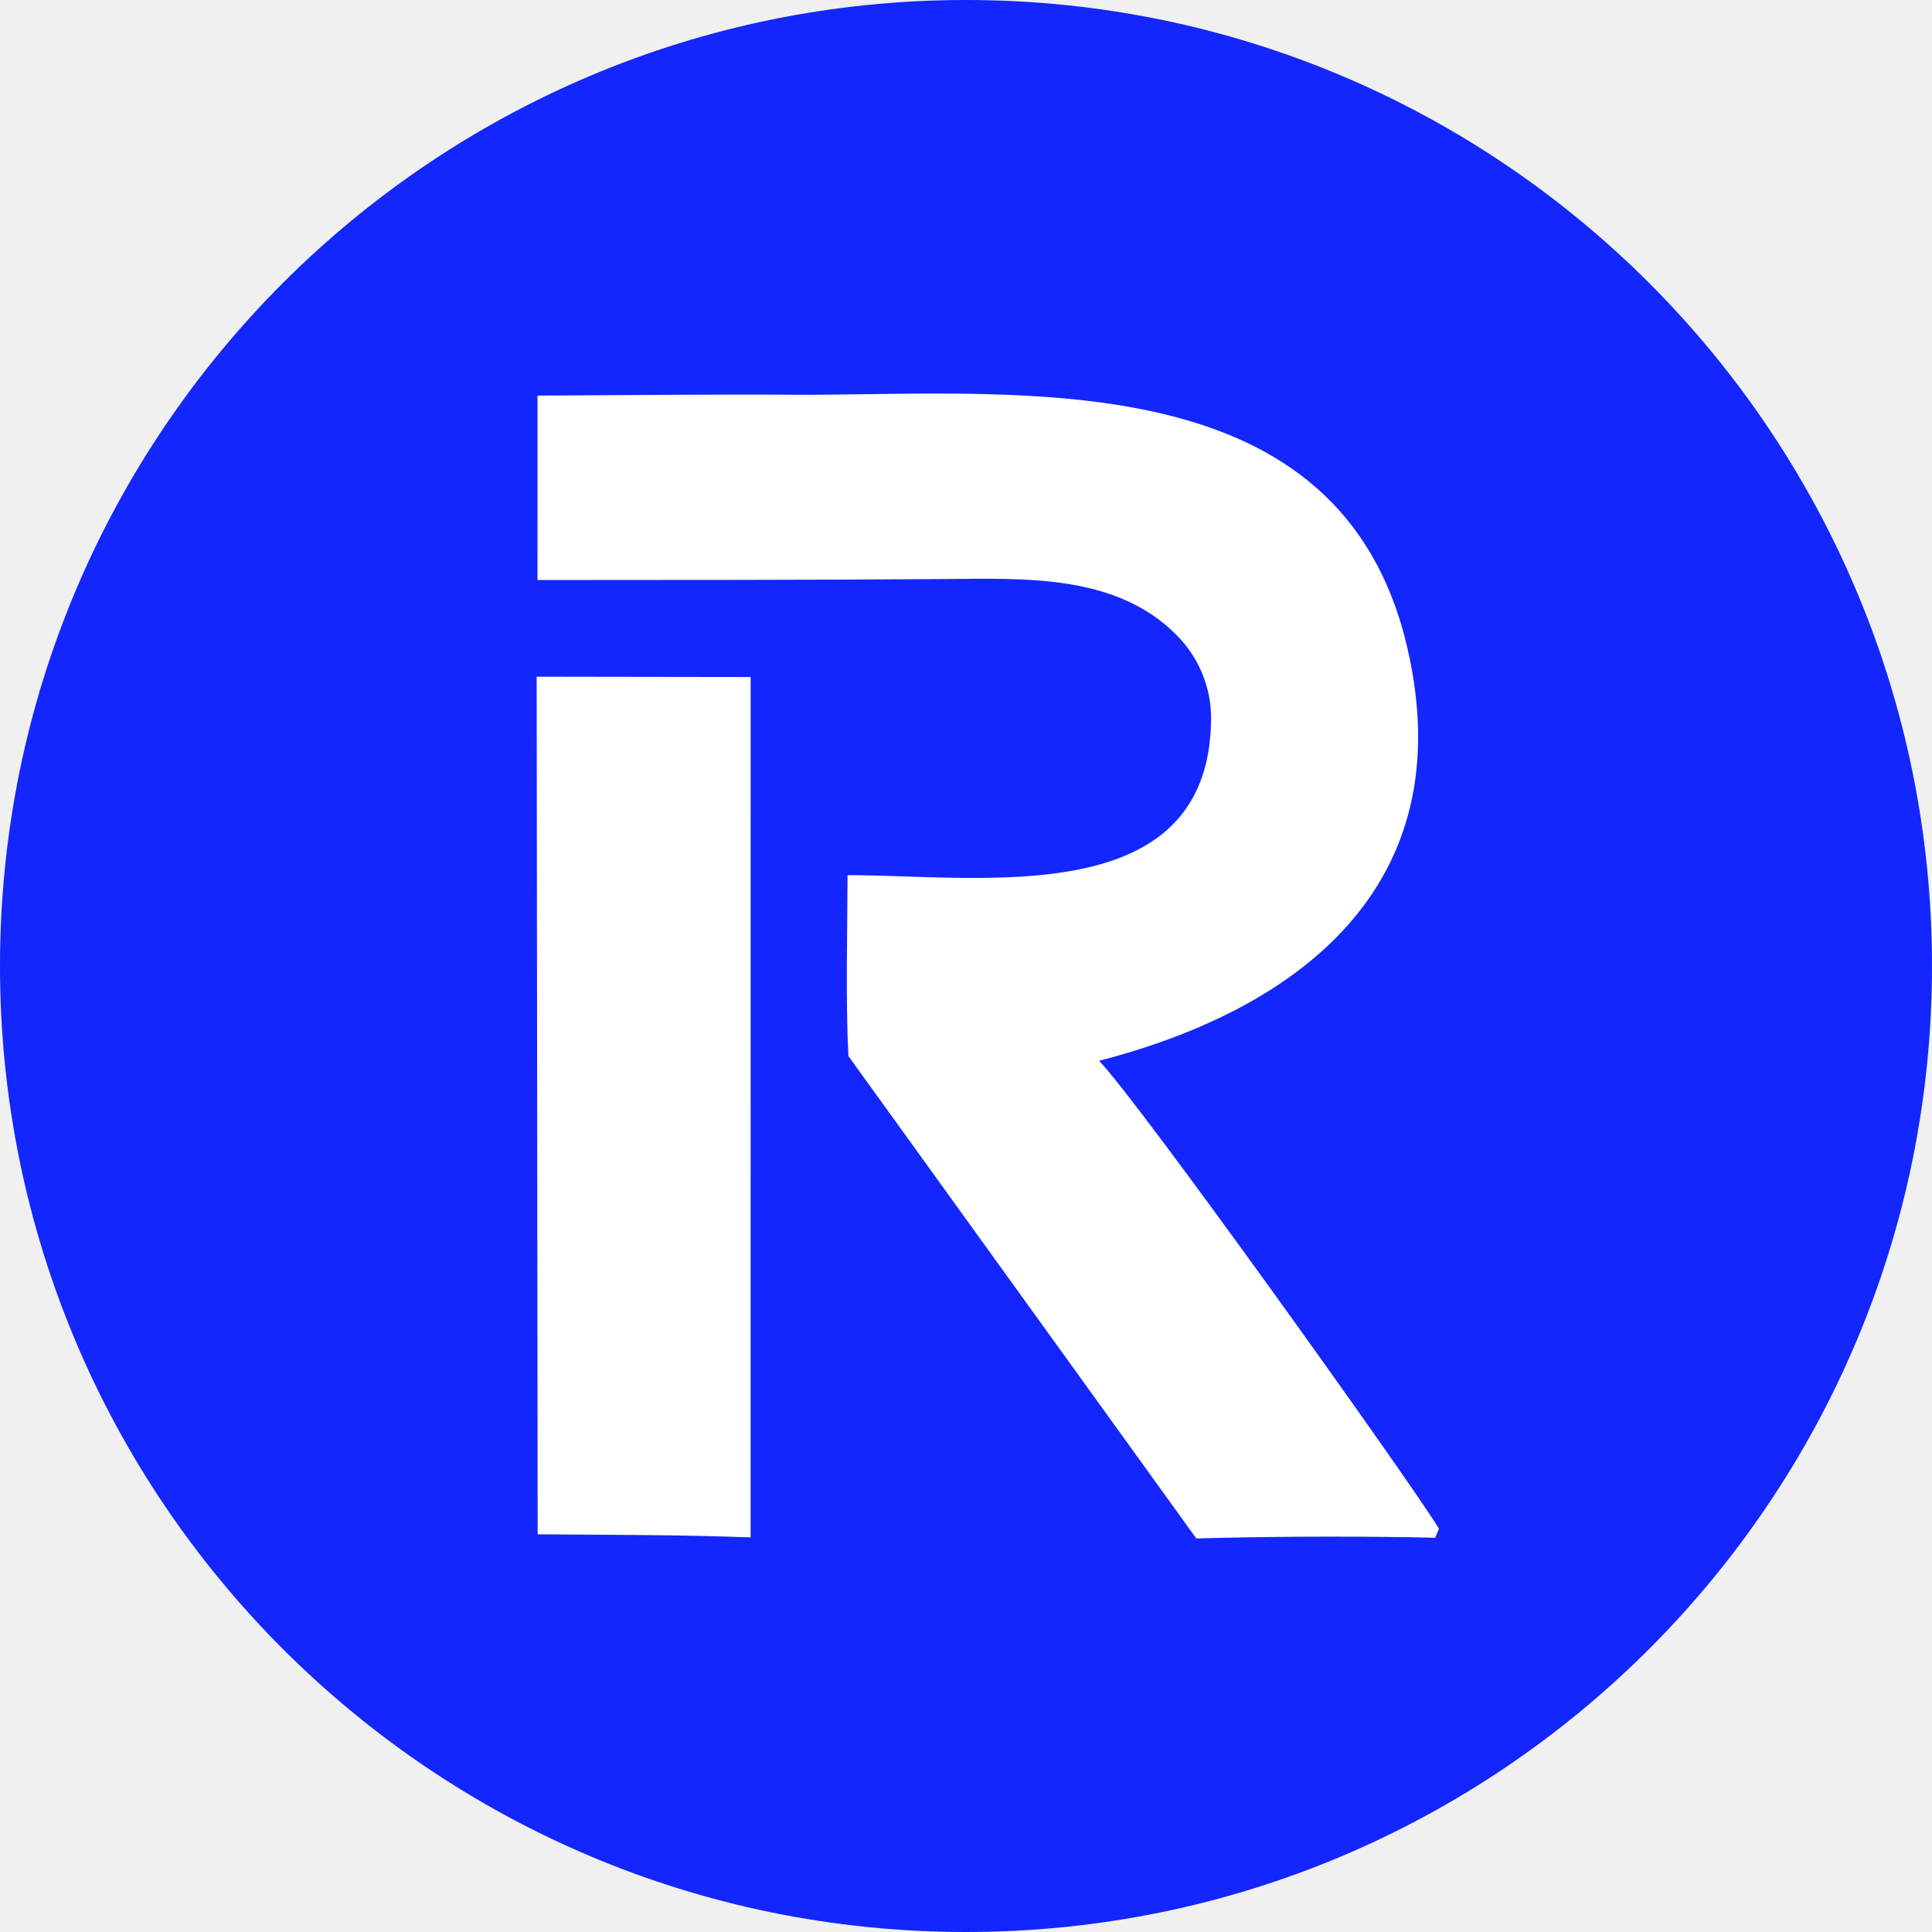
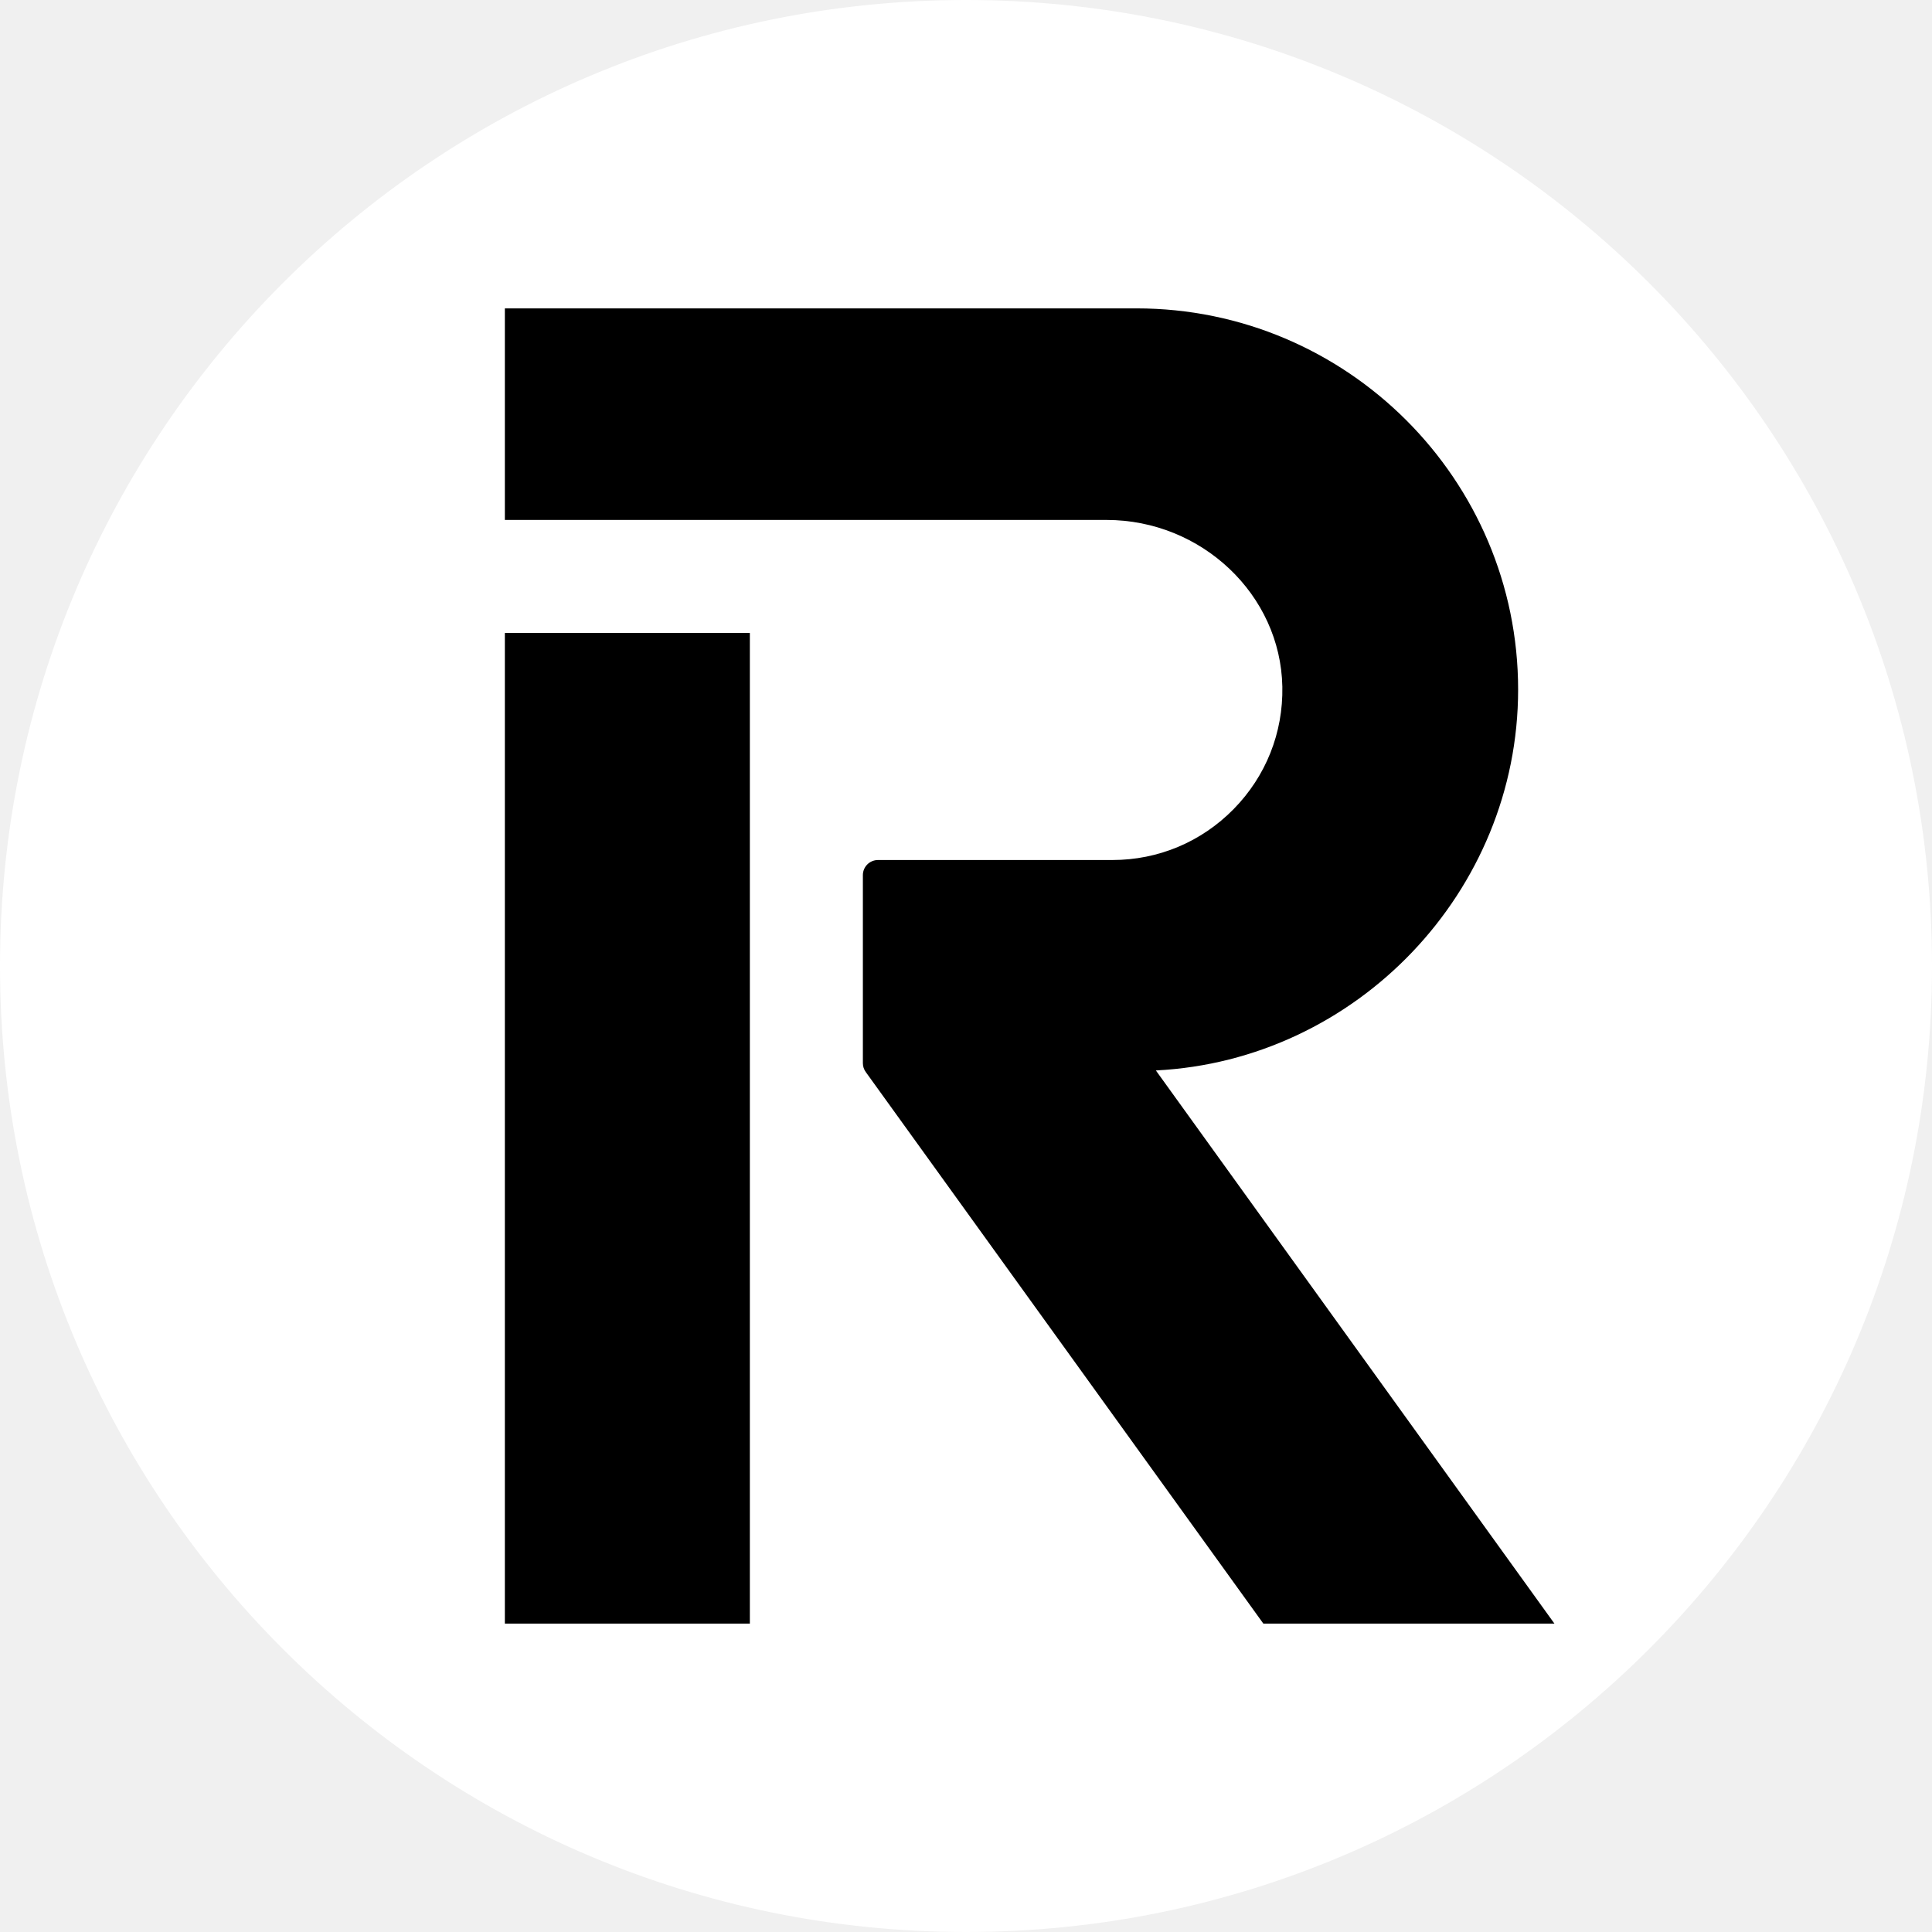
- <svg xmlns="http://www.w3.org/2000/svg" width="54" height="54" viewBox="0 0 54 54" fill="none">
-   <g clip-path="url(#clip0_23509_167375)">
-     <circle cx="27" cy="27" r="27" fill="#1326FD" />
-     <path d="M15.024 11.057C17.5 11.048 19.984 11.015 22.47 11.035C28.709 11.022 37.518 10.135 39.345 18.147C40.852 24.752 36.307 28.208 30.719 29.649C31.805 30.761 39.248 41.166 40.221 42.726L40.113 42.98L39.399 42.966C37.411 42.936 35.423 42.947 33.437 43L23.714 29.518C23.633 27.955 23.686 26.05 23.689 24.461C27.419 24.459 33.77 25.486 33.85 20.144C33.868 19.247 33.519 18.381 32.882 17.748C31.2 16.044 28.637 16.169 26.432 16.184C22.629 16.212 18.826 16.21 15.023 16.212L15.024 11.057Z" fill="white" />
-     <path d="M15 18.914L20.981 18.923L20.98 42.971C19.017 42.895 16.995 42.902 15.028 42.884L15 18.914Z" fill="white" />
-   </g>
+ <svg xmlns="http://www.w3.org/2000/svg" width="800" height="800" viewBox="0 0 800 800">
  <defs>
-     <clipPath id="clip0_23509_167375">
-       <rect width="54" height="54" fill="white" />
+     <clipPath id="field">
+       <circle cx="400" cy="400" r="400" />
    </clipPath>
  </defs>
+   <g clip-path="url(#field)">
+     <rect width="800" height="800" fill="#FFFFFF" />
+     <rect x="209.051" y="262.097" width="101.445" height="410.21" />
+     <path d="M628.623,285.554c0-87.043-70.882-157.86-158.011-157.86H209.051v87.603h249.125c39.43,0,72.093,30.978,72.814,69.051   c0.361,19.064-6.794,37.056-20.146,50.66c-13.357,13.61-31.204,21.109-50.251,21.109h-97.046c-3.446,0-6.25,2.8-6.25,6.245v77.859   c0,1.324,0.409,2.59,1.179,3.656l164.655,228.43h120.53L478.623,443.253C561.736,439.08,628.623,369.248,628.623,285.554z" />
+   </g>
</svg>
